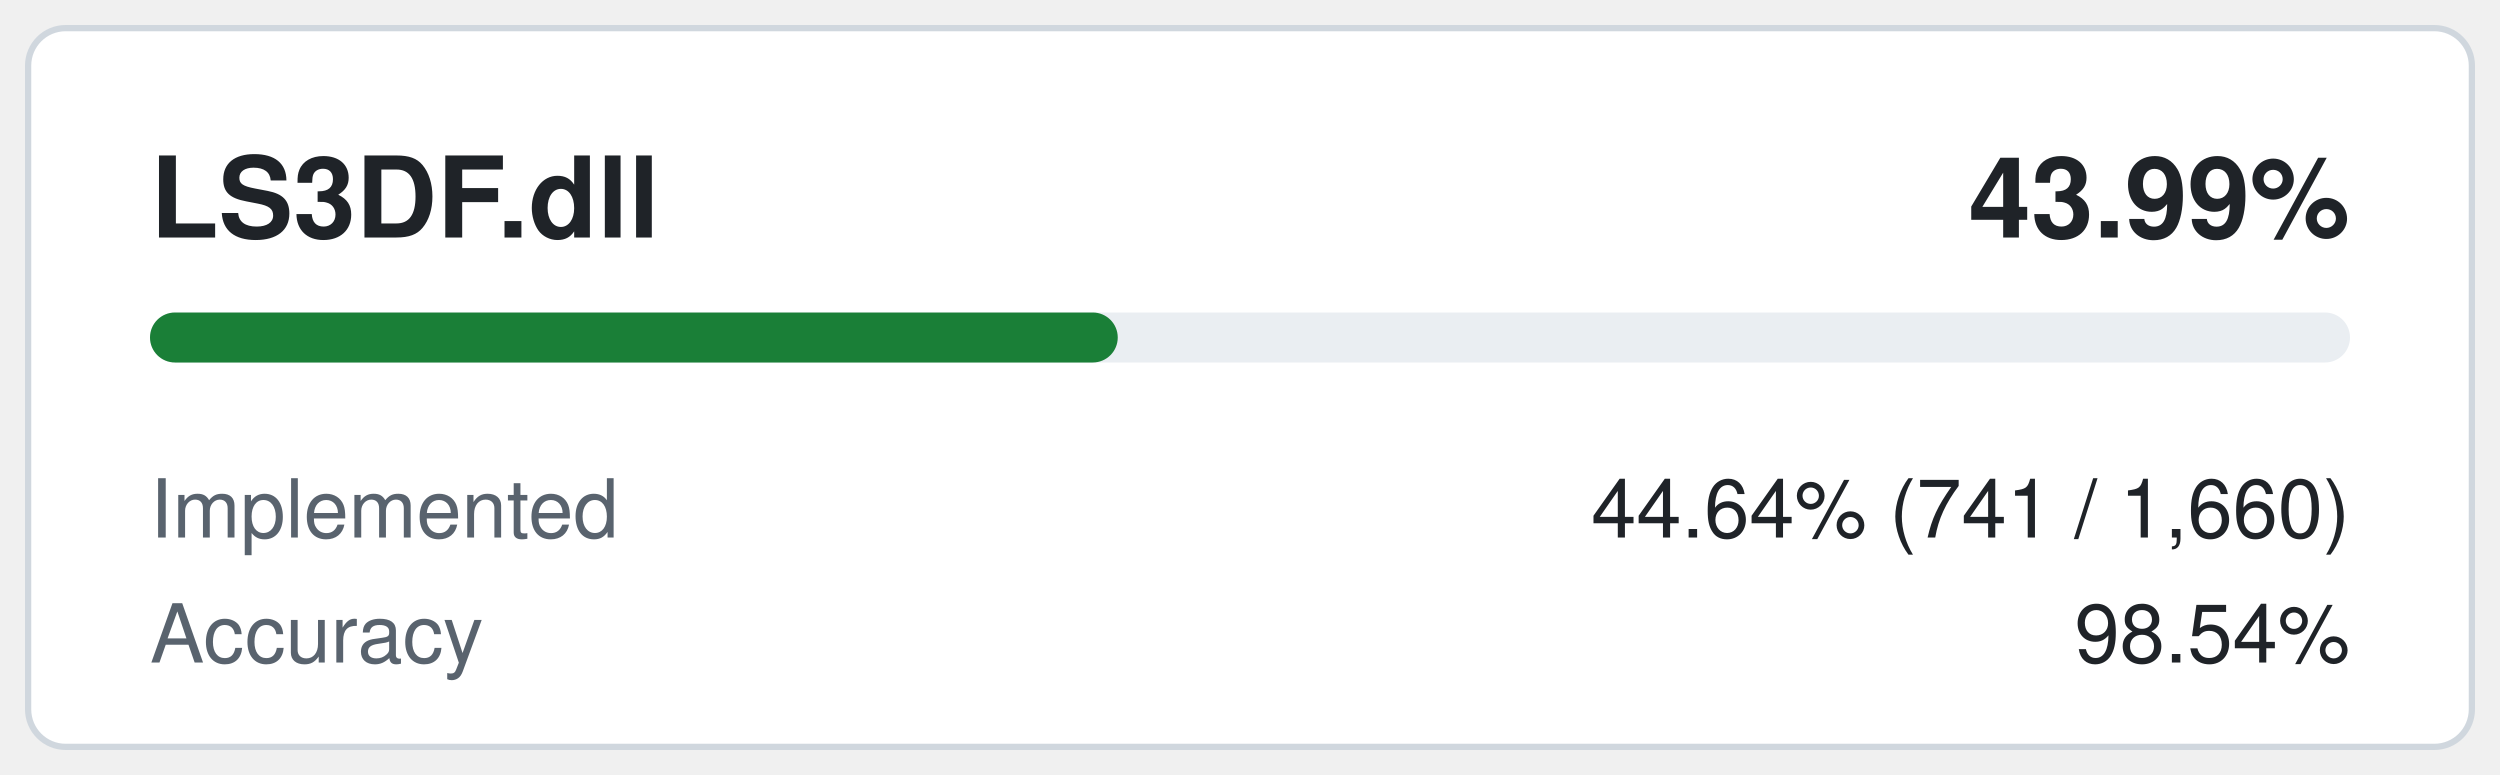
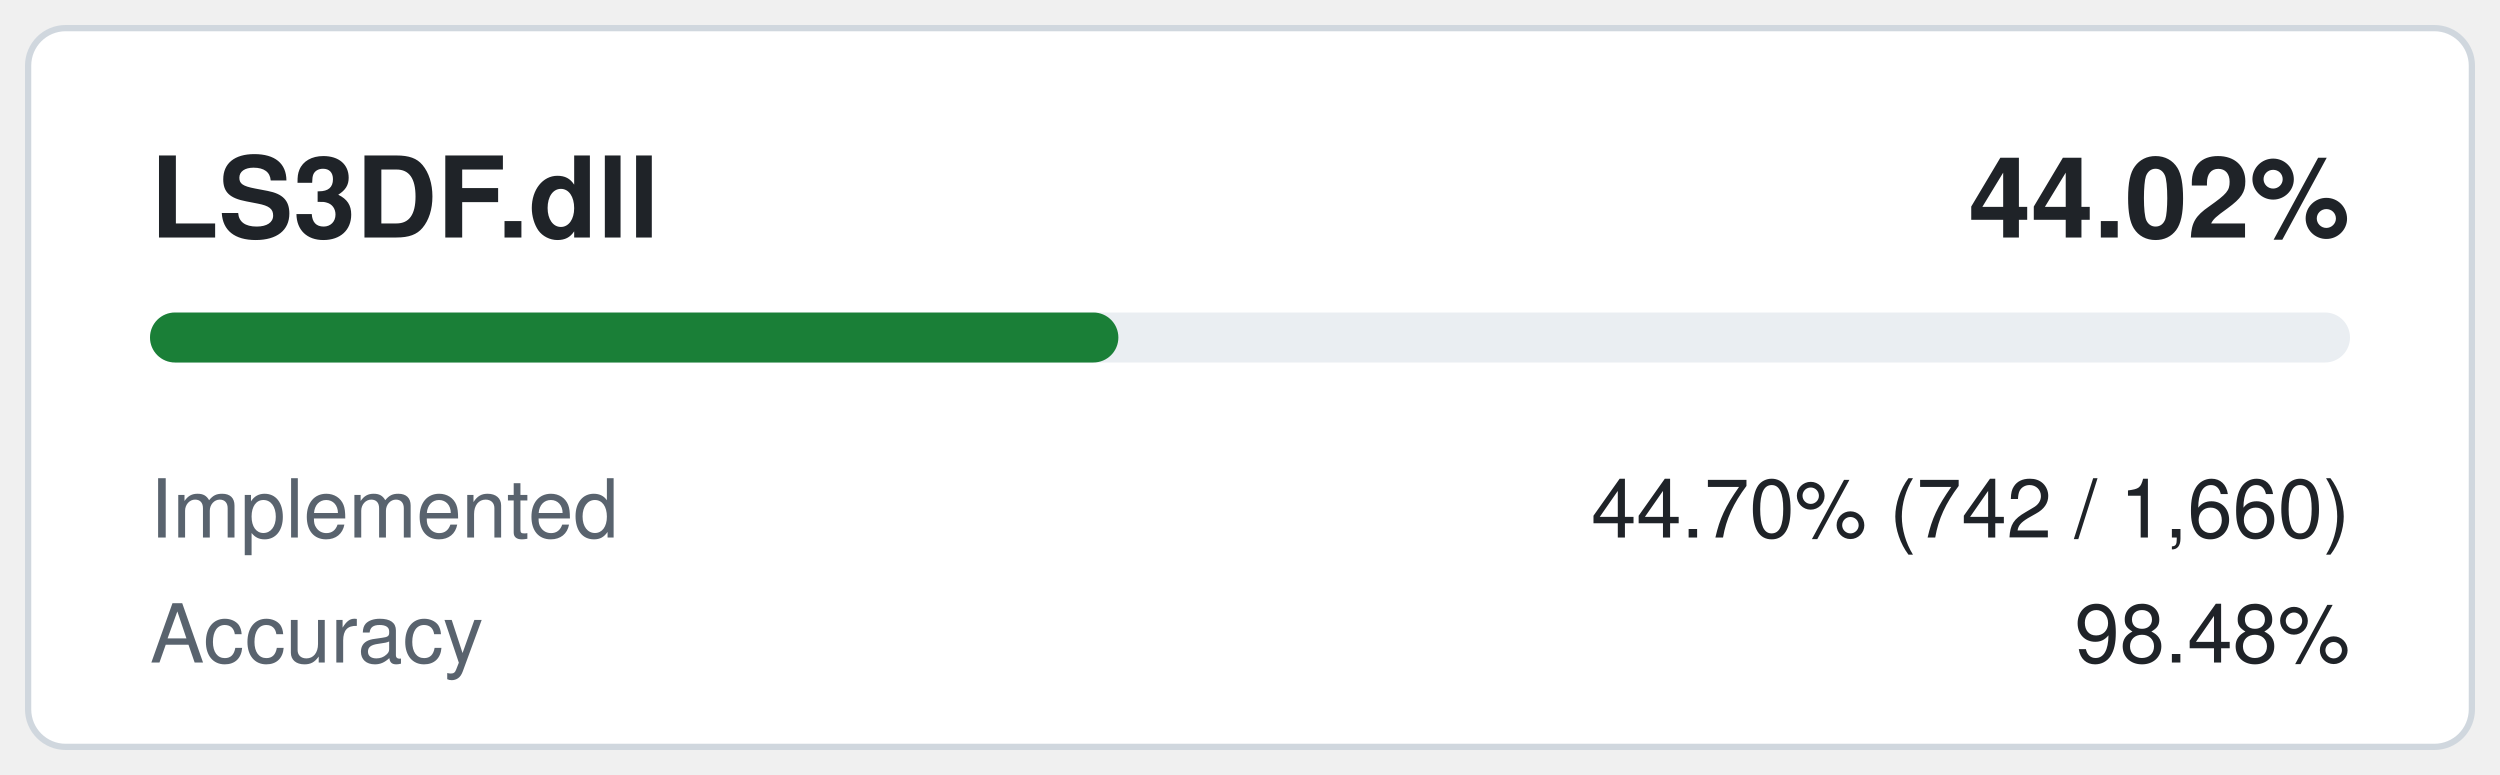
- <svg xmlns="http://www.w3.org/2000/svg" width="400" height="124" viewBox="0 0 400 124" role="img" aria-label="LS3DF.dll: 43.99% decompiled">
+ <svg xmlns="http://www.w3.org/2000/svg" width="400" height="124" viewBox="0 0 400 124" role="img" aria-label="LS3DF.dll: 44.02% decompiled">
  <style>
  .card { fill: #ffffff; stroke: #d0d7de; }
  .track { fill: #eaeef2; }
  .bar { fill: #1a7f37; }
  text { font-family: -apple-system, BlinkMacSystemFont, "Segoe UI", Helvetica, Arial, sans-serif; fill: #1f2328; font-variant-numeric: tabular-nums; }
  .muted { fill: #59636e; }
  @media (prefers-color-scheme: dark) {
    .card { fill: #0d1117; stroke: #3d444d; }
    .track { fill: #262c36; }
    .bar { fill: #3fb950; }
    text { fill: #f0f6fc; }
    .muted { fill: #9198a1; }
  }
</style>
  <rect class="card" x="4.5" y="4.5" width="391" height="115" rx="6" />
  <text x="24" y="38" font-size="18" font-weight="600">LS3DF.dll</text>
-   <text x="376" y="38" font-size="18" font-weight="600" text-anchor="end">43.99%</text>
+   <text x="376" y="38" font-size="18" font-weight="600" text-anchor="end">44.02%</text>
  <rect class="track" x="24" y="50" width="352" height="8" rx="4" />
-   <rect class="bar" x="24" y="50" width="154.84" height="8" rx="4" />
+   <rect class="bar" x="24" y="50" width="154.94" height="8" rx="4" />
  <text class="muted" x="24" y="86" font-size="13">Implemented</text>
-   <text x="376" y="86" font-size="13" text-anchor="end">44.64% (741 / 1,660)</text>
+   <text x="376" y="86" font-size="13" text-anchor="end">44.70% (742 / 1,660)</text>
  <text class="muted" x="24" y="106" font-size="13">Accuracy</text>
-   <text x="376" y="106" font-size="13" text-anchor="end">98.54%</text>
+   <text x="376" y="106" font-size="13" text-anchor="end">98.48%</text>
</svg>
